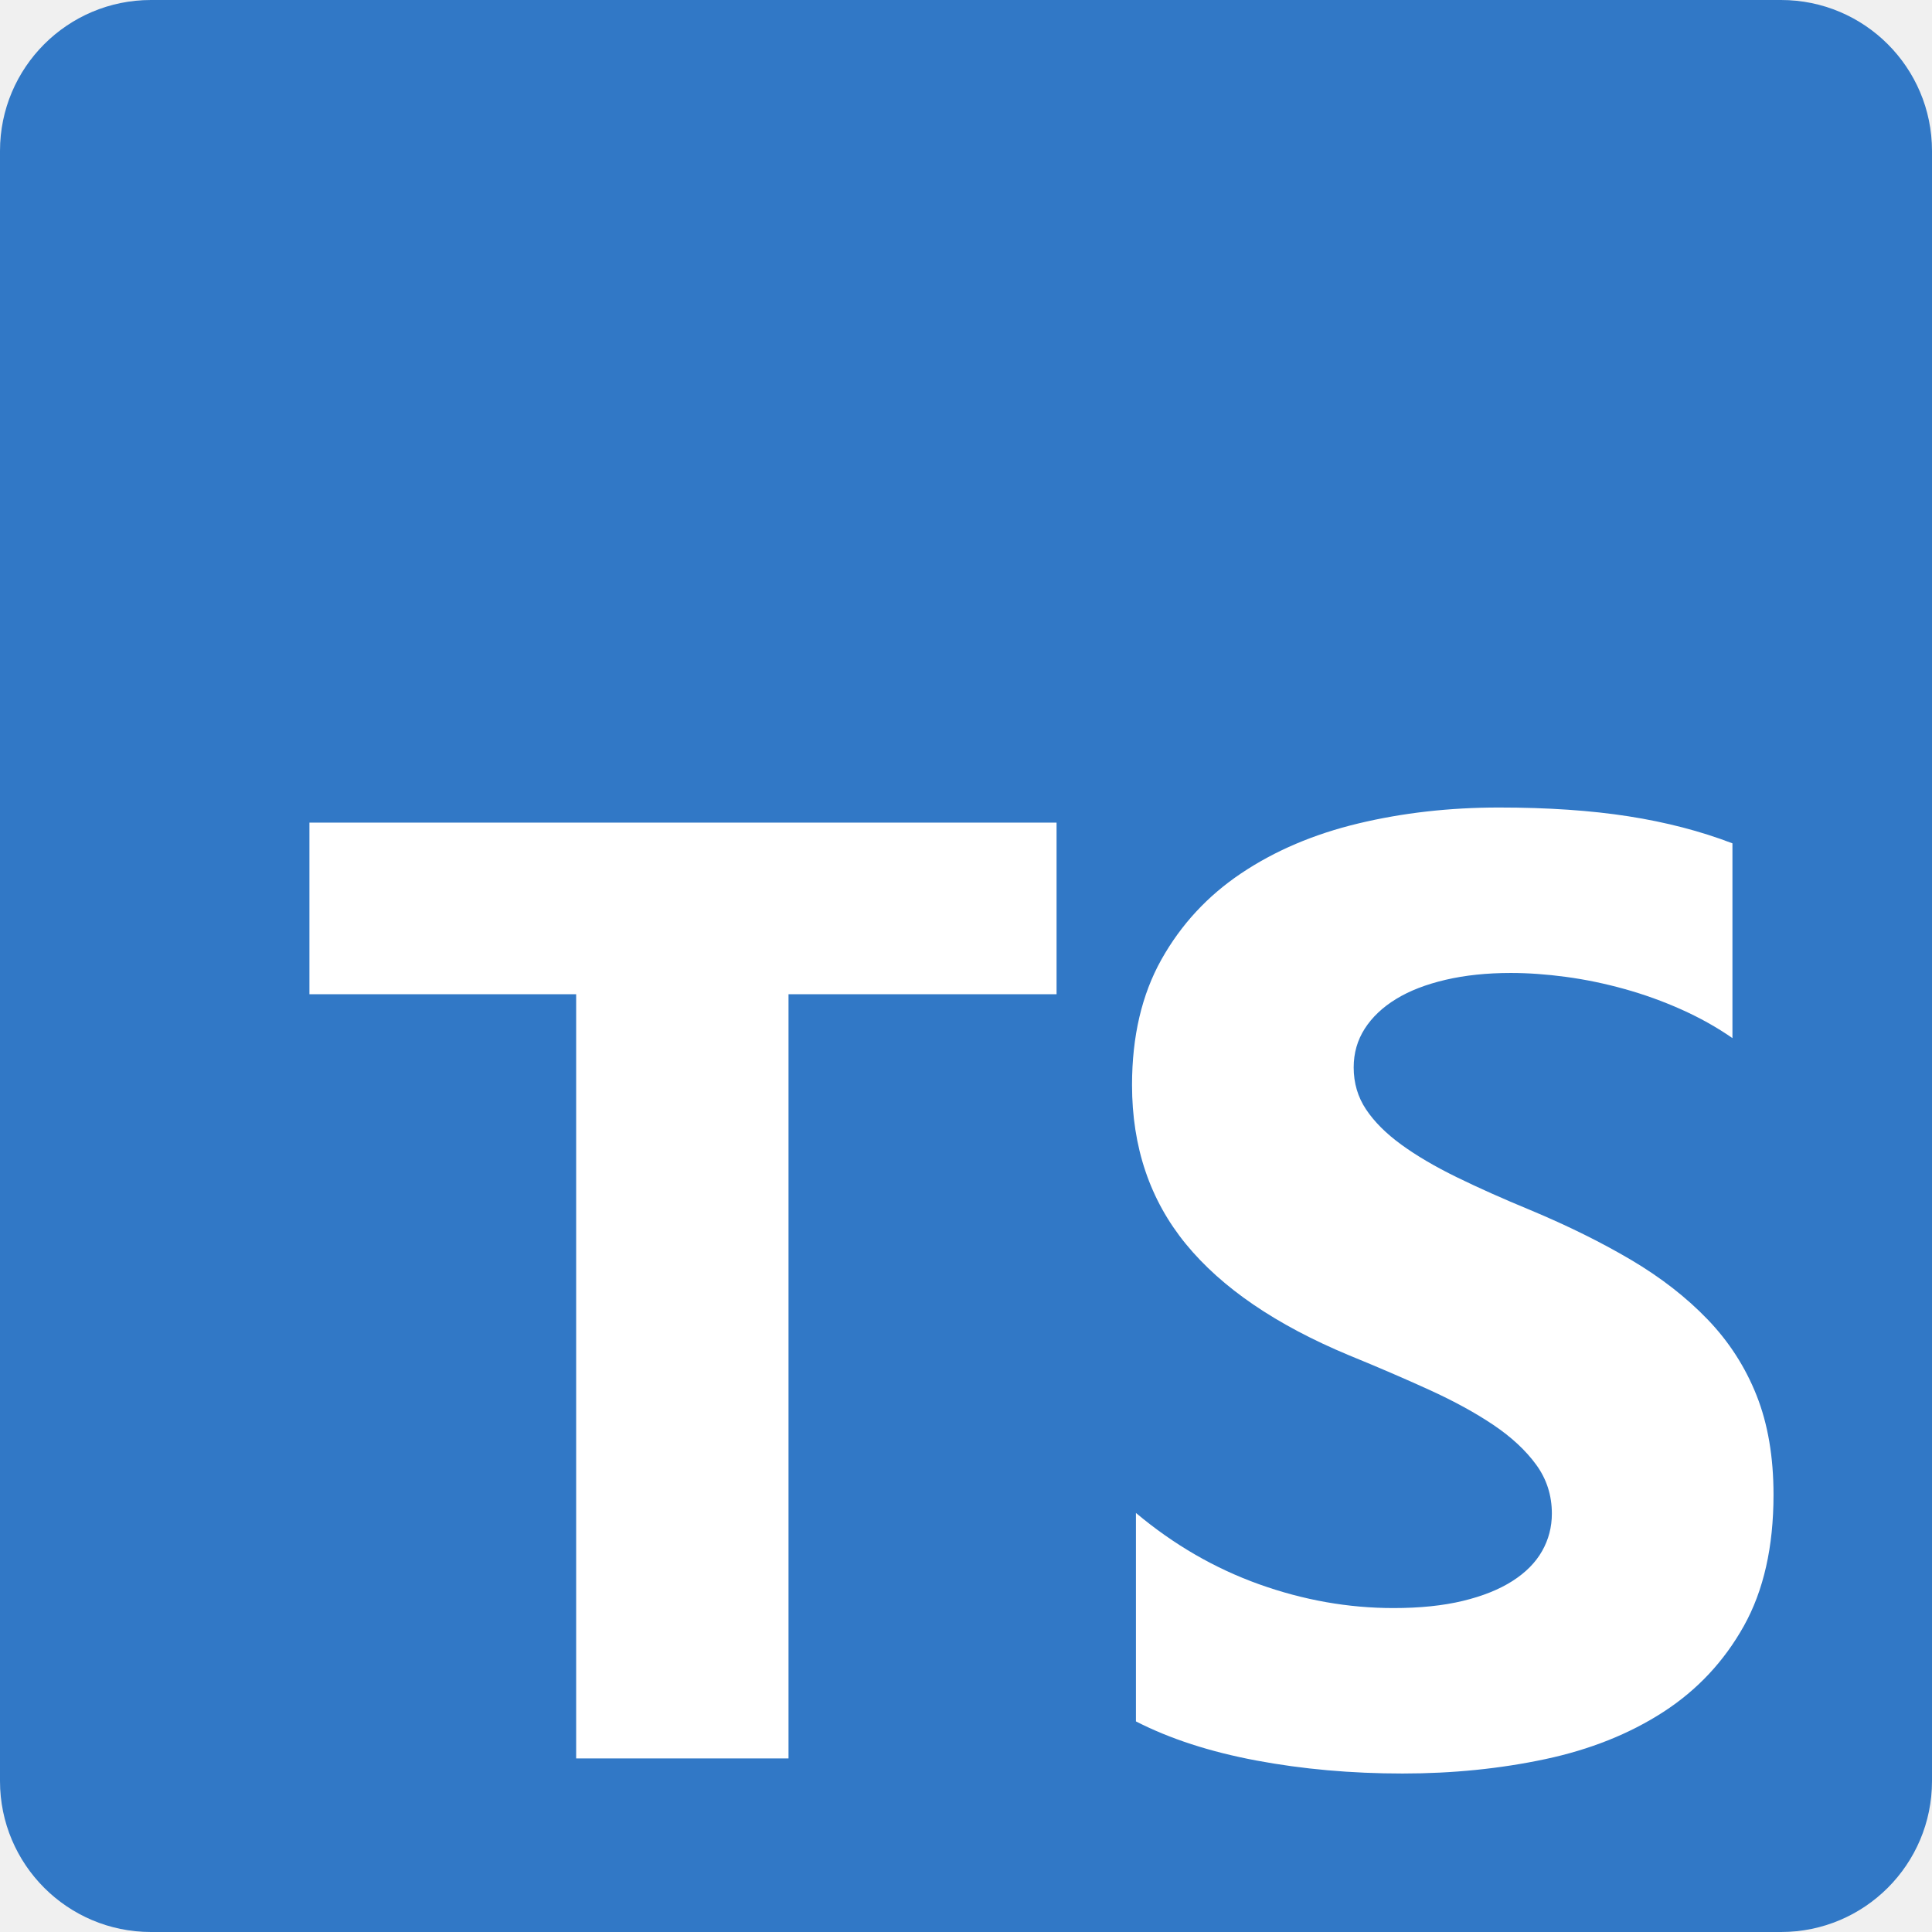
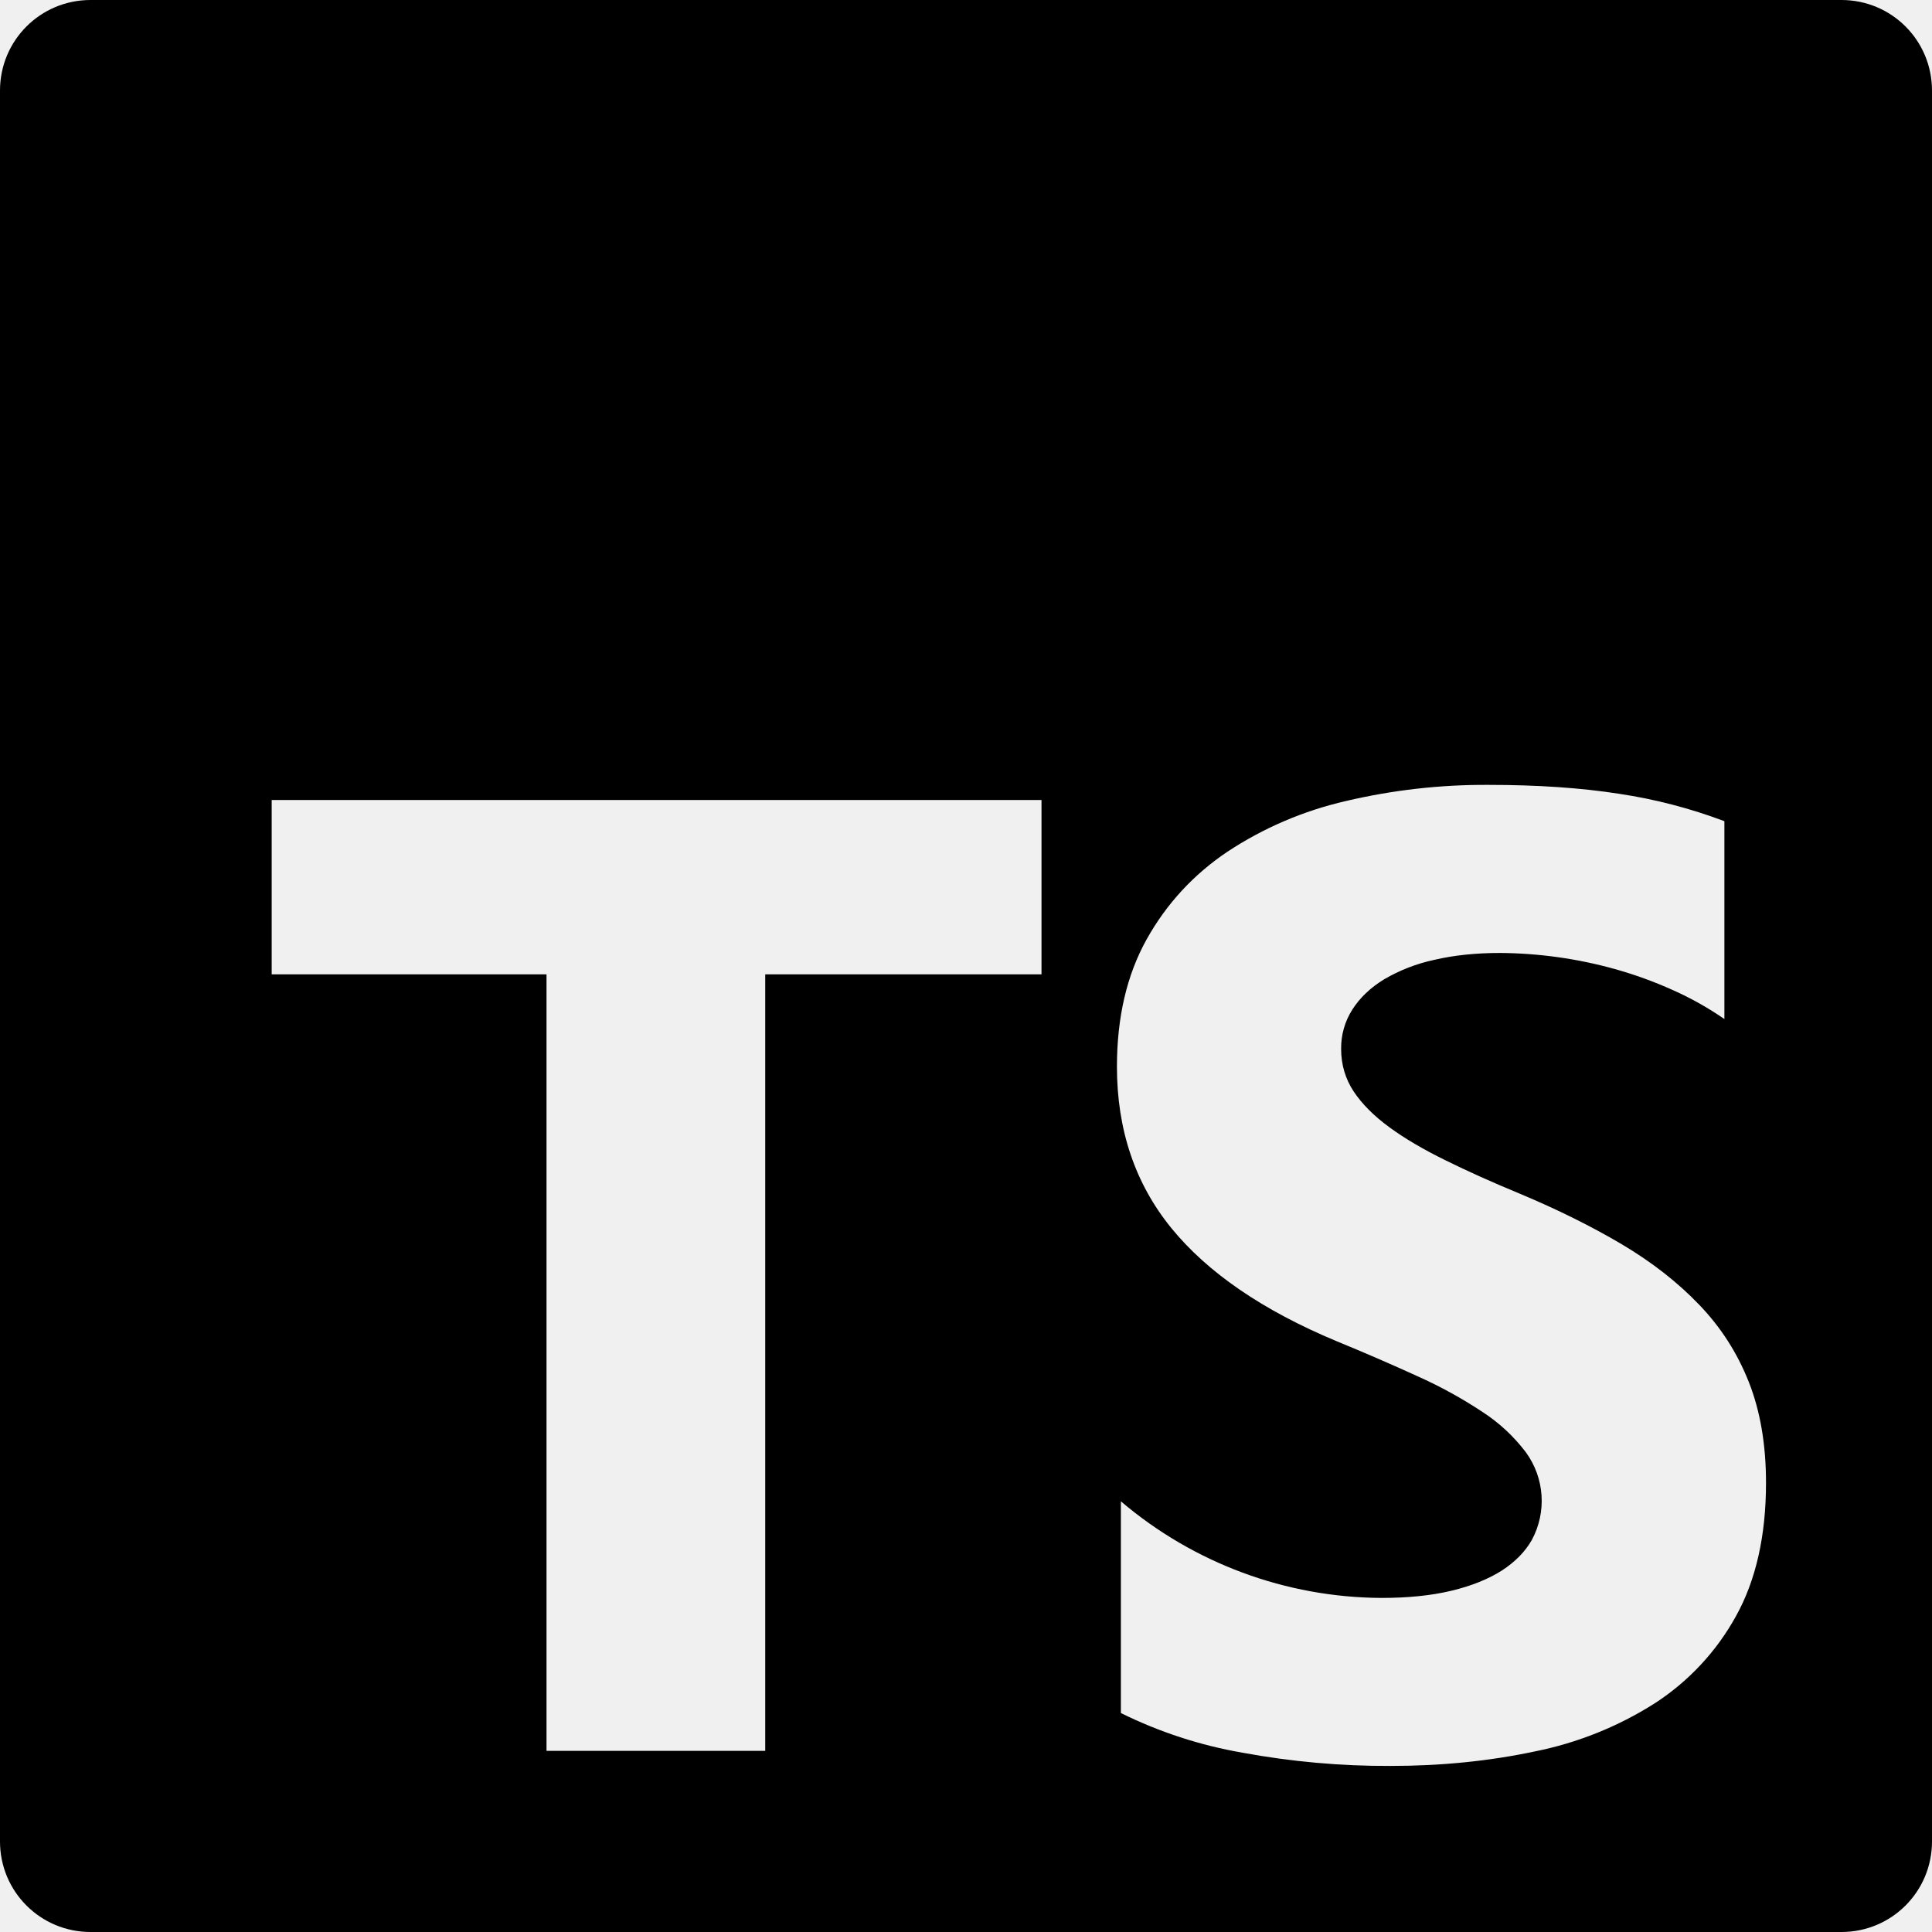
- <svg xmlns="http://www.w3.org/2000/svg" fill="none" viewBox="0 0 256 256">
-   <rect fill="#3178c6" height="256" rx="20" width="256" />
-   <path clip-rule="evenodd" d="m150.518 200.475v27.62c4.492 2.302 9.805 4.028 15.938 5.179s12.597 1.726 19.393 1.726c6.622 0 12.914-.633 18.874-1.899s11.187-3.352 15.678-6.257c4.492-2.906 8.048-6.704 10.669-11.394 2.62-4.689 3.93-10.486 3.93-17.391 0-5.006-.749-9.394-2.246-13.163s-3.657-7.121-6.479-10.055c-2.821-2.935-6.205-5.567-10.149-7.898-3.945-2.33-8.394-4.531-13.347-6.602-3.628-1.497-6.881-2.949-9.761-4.359-2.879-1.41-5.327-2.848-7.342-4.316-2.016-1.467-3.571-3.021-4.665-4.661s-1.641-3.495-1.641-5.567c0-1.899.489-3.61 1.468-5.135s2.362-2.834 4.147-3.927c1.785-1.094 3.973-1.942 6.565-2.547 2.591-.604 5.471-.906 8.638-.906 2.304 0 4.737.173 7.299.518 2.563.345 5.14.877 7.732 1.597 2.591.719 5.11 1.625 7.558 2.719 2.447 1.093 4.708 2.359 6.781 3.797v-25.807c-4.204-1.611-8.797-2.805-13.778-3.582s-10.697-1.165-17.147-1.165c-6.565 0-12.784.705-18.658 2.115-5.874 1.409-11.043 3.61-15.506 6.602-4.463 2.993-7.99 6.805-10.582 11.437-2.591 4.632-3.887 10.17-3.887 16.615 0 8.228 2.375 15.248 7.127 21.06 4.751 5.811 11.963 10.731 21.638 14.759 3.801 1.554 7.343 3.078 10.625 4.575 3.283 1.496 6.119 3.049 8.509 4.66s4.276 3.366 5.658 5.265 2.073 4.057 2.073 6.474c0 1.783-.432 3.438-1.296 4.963-.863 1.524-2.174 2.848-3.93 3.97s-3.945 1.999-6.565 2.632-5.687.95-9.2.95c-5.989 0-11.92-1.05-17.794-3.151-5.875-2.1-11.317-5.25-16.327-9.451zm-46.036-68.733h35.518v-22.742h-99v22.742h35.345v101.258h28.137z" fill="#fff" fill-rule="evenodd" />
+ <svg xmlns="http://www.w3.org/2000/svg" role="img" viewBox="0 0 24 24">
+   <path d="M1.125 0C.502 0 0 .502 0 1.125v21.75C0 23.498.502 24 1.125 24h21.75c.623 0 1.125-.502 1.125-1.125V1.125C24 .502 23.498 0 22.875 0zm17.363 9.75c.612 0 1.154.037 1.627.111a6.38 6.38 0 0 1 1.306.34v2.458a3.95 3.95 0 0 0-.643-.361 5.093 5.093 0 0 0-.717-.26 5.453 5.453 0 0 0-1.426-.2c-.3 0-.573.028-.819.086a2.1 2.1 0 0 0-.623.242c-.17.104-.3.229-.393.374a.888.888 0 0 0-.14.49c0 .196.053.373.156.529.104.156.252.304.443.444s.423.276.696.41c.273.135.582.274.926.416.47.197.892.407 1.266.628.374.222.695.473.963.753.268.279.472.598.614.957.142.359.214.776.214 1.253 0 .657-.125 1.21-.373 1.656a3.033 3.033 0 0 1-1.012 1.085 4.38 4.38 0 0 1-1.487.596c-.566.12-1.163.18-1.79.18a9.916 9.916 0 0 1-1.84-.164 5.544 5.544 0 0 1-1.512-.493v-2.63a5.033 5.033 0 0 0 3.237 1.2c.333 0 .624-.03.872-.09.249-.06.456-.144.623-.25.166-.108.29-.234.373-.38a1.023 1.023 0 0 0-.074-1.089 2.12 2.12 0 0 0-.537-.5 5.597 5.597 0 0 0-.807-.444 27.72 27.72 0 0 0-1.007-.436c-.918-.383-1.602-.852-2.053-1.405-.45-.553-.676-1.222-.676-2.005 0-.614.123-1.141.369-1.582.246-.441.58-.804 1.004-1.089a4.494 4.494 0 0 1 1.47-.629 7.536 7.536 0 0 1 1.77-.201zm-15.113.188h9.563v2.166H9.506v9.646H6.789v-9.646H3.375z" />
</svg>
